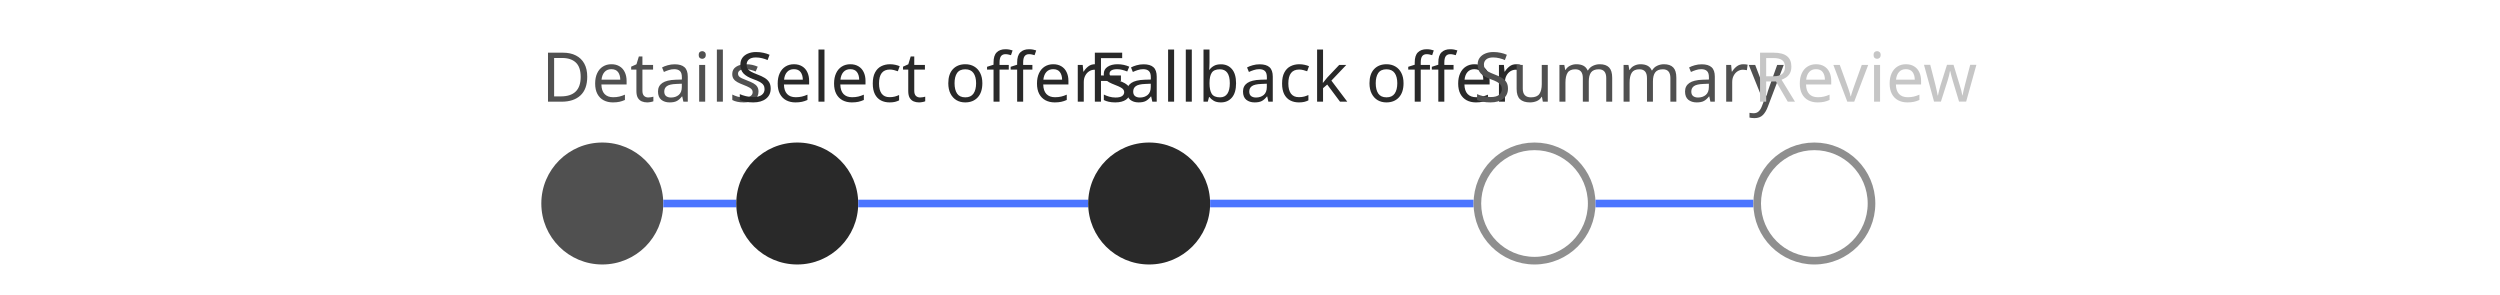
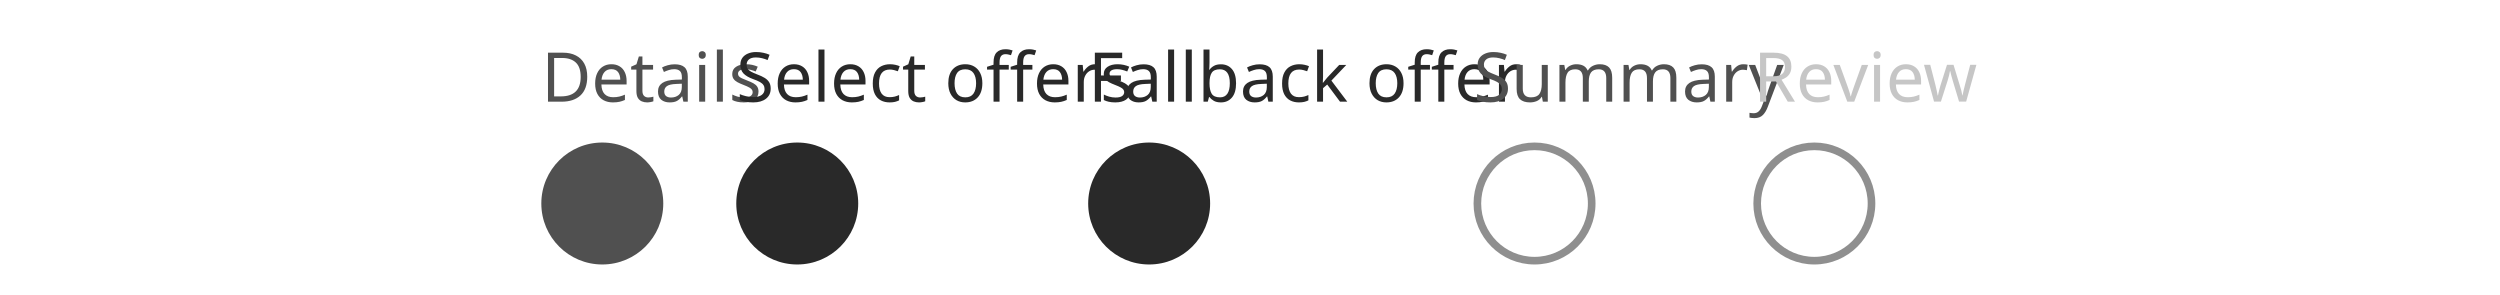
<svg xmlns="http://www.w3.org/2000/svg" width="656" height="77.4" viewBox="0 0 656 77.4">
  <rect data-part="container" data-tokens="" x="8" y="8" width="640" height="61.4" rx="0" fill="none" />
  <rect data-part="step-1" data-tokens="gap=base-gap-extra-large" x="142.042" y="8" width="51.156" height="61.4" rx="0" fill="none" />
  <text data-part="step-1.label" data-tokens="color=neutral-subdued-content-color-default;fontSize=font-size-300;fontWeight=regular-font-weight;fontFamily=default-font-family;lineHeight=line-height-100" x="142.042" y="19.7" font-family="'Adobe Clean Spectrum VF', 'Adobe Clean Spectrum VF', adobe-clean-spectrum-vf, 'Adobe Clean', 'Source Sans 3', sans-serif" font-size="18" font-weight="400" dominant-baseline="central" fill="rgb(80, 80, 80)">Details</text>
  <rect data-part="step-1.row" data-tokens="" x="142.042" y="37.4" width="51.156" height="32" rx="0" fill="none" />
  <rect data-part="step-1.visual" data-tokens="width=steplist-visual-size-extra-large;height=steplist-visual-size-extra-large;fill=neutral-subdued-background-color-default" x="142.042" y="37.4" width="32" height="32" rx="16" fill="rgb(80, 80, 80)" />
-   <rect data-part="step-1.track" data-tokens="height=bar-thickness-extra-small;fill=accent-visual-color" x="174.042" y="52.4" width="19.156" height="2" rx="0" fill="rgb(75, 117, 255)" />
+   <rect data-part="step-1.track" data-tokens="height=bar-thickness-extra-small" x="174.042" y="52.4" width="19.156" height="2" rx="0" fill="none" />
  <rect data-part="step-2" data-tokens="gap=base-gap-extra-large" x="193.198" y="8" width="92.34" height="61.4" rx="0" fill="none" />
  <text data-part="step-2.label" data-tokens="color=neutral-subdued-content-color-hover;fontSize=font-size-300;fontWeight=regular-font-weight;fontFamily=default-font-family;lineHeight=line-height-100" x="193.198" y="19.7" font-family="'Adobe Clean Spectrum VF', 'Adobe Clean Spectrum VF', adobe-clean-spectrum-vf, 'Adobe Clean', 'Source Sans 3', sans-serif" font-size="18" font-weight="400" dominant-baseline="central" fill="rgb(41, 41, 41)">Select offers</text>
  <rect data-part="step-2.row" data-tokens="" x="193.198" y="37.4" width="92.34" height="32" rx="0" fill="none" />
  <rect data-part="step-2.visual" data-tokens="width=steplist-visual-size-extra-large;height=steplist-visual-size-extra-large;fill=neutral-subdued-background-color-hover" x="193.198" y="37.4" width="32" height="32" rx="16" fill="rgb(41, 41, 41)" />
-   <rect data-part="step-2.track" data-tokens="height=bar-thickness-extra-small;fill=accent-visual-color" x="225.198" y="52.4" width="60.34" height="2" rx="0" fill="rgb(75, 117, 255)" />
+   <rect data-part="step-2.track" data-tokens="height=bar-thickness-extra-small" x="225.198" y="52.4" width="60.34" height="2" rx="0" fill="none" />
  <rect data-part="step-3" data-tokens="gap=base-gap-extra-large" x="285.538" y="8" width="101.124" height="61.4" rx="0" fill="none" />
  <text data-part="step-3.label" data-tokens="color=neutral-content-color-default;fontSize=font-size-300;fontWeight=regular-font-weight;fontFamily=default-font-family;lineHeight=line-height-100" x="285.538" y="19.7" font-family="'Adobe Clean Spectrum VF', 'Adobe Clean Spectrum VF', adobe-clean-spectrum-vf, 'Adobe Clean', 'Source Sans 3', sans-serif" font-size="18" font-weight="400" dominant-baseline="central" fill="rgb(41, 41, 41)">Fallback offer</text>
  <rect data-part="step-3.row" data-tokens="" x="285.538" y="37.4" width="101.124" height="32" rx="0" fill="none" />
  <rect data-part="step-3.visual" data-tokens="width=steplist-visual-size-extra-large;height=steplist-visual-size-extra-large;fill=neutral-background-color-default" x="285.538" y="37.4" width="32" height="32" rx="16" fill="rgb(41, 41, 41)" />
-   <rect data-part="step-3.track" data-tokens="height=bar-thickness-extra-small;fill=accent-visual-color" x="317.538" y="52.4" width="69.124" height="2" rx="0" fill="rgb(75, 117, 255)" />
+   <rect data-part="step-3.track" data-tokens="height=bar-thickness-extra-small" x="317.538" y="52.4" width="69.124" height="2" rx="0" fill="none" />
  <rect data-part="step-4" data-tokens="gap=base-gap-extra-large" x="386.662" y="8" width="73.422" height="61.4" rx="0" fill="none" />
  <text data-part="step-4.label" data-tokens="color=neutral-subdued-content-color-default;fontSize=font-size-300;fontWeight=regular-font-weight;fontFamily=default-font-family;lineHeight=line-height-100" x="386.662" y="19.7" font-family="'Adobe Clean Spectrum VF', 'Adobe Clean Spectrum VF', adobe-clean-spectrum-vf, 'Adobe Clean', 'Source Sans 3', sans-serif" font-size="18" font-weight="400" dominant-baseline="central" fill="rgb(80, 80, 80)">Summary</text>
  <rect data-part="step-4.row" data-tokens="" x="386.662" y="37.4" width="73.422" height="32" rx="0" fill="none" />
  <rect data-part="step-4.visual" data-tokens="width=steplist-visual-size-extra-large;height=steplist-visual-size-extra-large;stroke=neutral-visual-color;strokeWidth=border-width-200" x="386.662" y="37.4" width="32" height="32" rx="16" fill="none" />
  <rect x="387.662" y="38.4" width="30" height="30" rx="15" fill="none" stroke="rgb(143, 143, 143)" stroke-width="2" />
-   <rect data-part="step-4.track" data-tokens="height=bar-thickness-extra-small;fill=accent-visual-color" x="418.662" y="52.4" width="41.422" height="2" rx="0" fill="rgb(75, 117, 255)" />
+   <rect data-part="step-4.track" data-tokens="height=bar-thickness-extra-small" x="418.662" y="52.4" width="41.422" height="2" rx="0" fill="none" />
  <rect data-part="step-5" data-tokens="gap=base-gap-extra-large" x="460.084" y="8" width="53.874" height="61.4" rx="0" fill="none" />
  <text data-part="step-5.label" data-tokens="color=disabled-content-color;fontSize=font-size-300;fontWeight=regular-font-weight;fontFamily=default-font-family;lineHeight=line-height-100" x="460.084" y="19.7" font-family="'Adobe Clean Spectrum VF', 'Adobe Clean Spectrum VF', adobe-clean-spectrum-vf, 'Adobe Clean', 'Source Sans 3', sans-serif" font-size="18" font-weight="400" dominant-baseline="central" fill="rgb(198, 198, 198)">Review</text>
  <rect data-part="step-5.row" data-tokens="" x="460.084" y="37.4" width="53.874" height="32" rx="0" fill="none" />
  <rect data-part="step-5.visual" data-tokens="width=steplist-visual-size-extra-large;height=steplist-visual-size-extra-large;stroke=neutral-visual-color;strokeWidth=border-width-200" x="460.084" y="37.4" width="32" height="32" rx="16" fill="none" />
  <rect x="461.084" y="38.4" width="30" height="30" rx="15" fill="none" stroke="rgb(143, 143, 143)" stroke-width="2" />
</svg>
